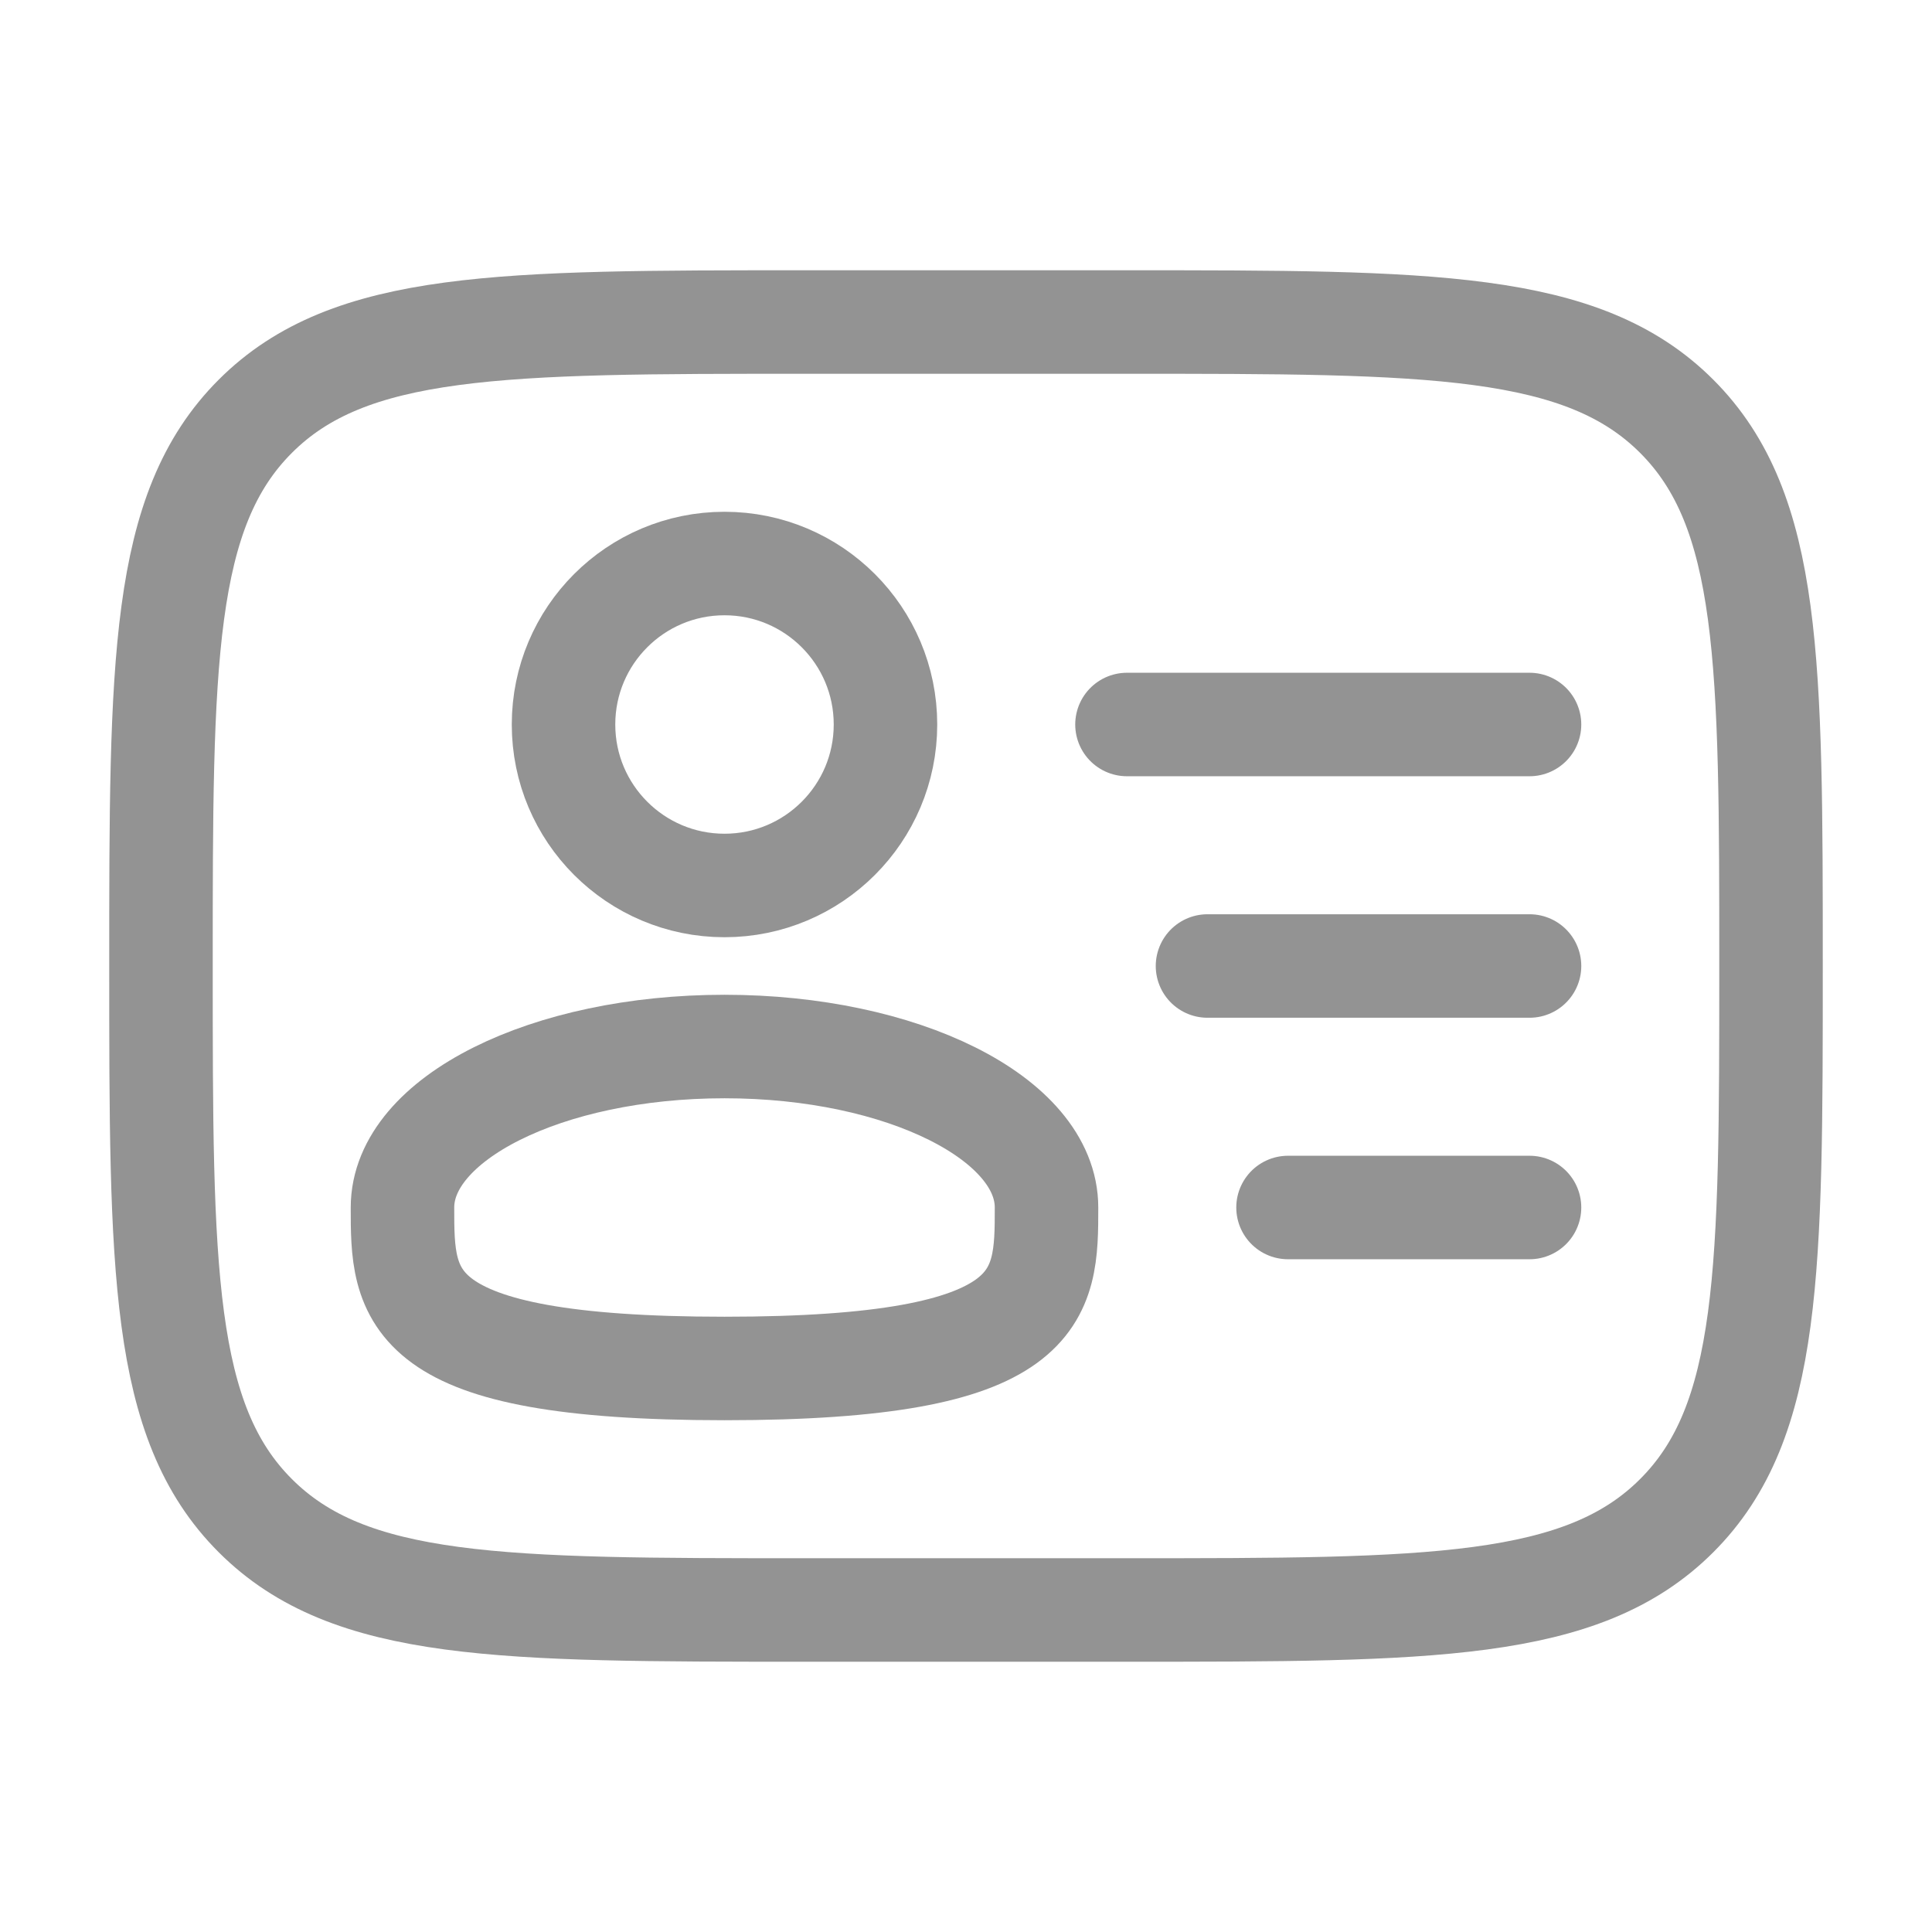
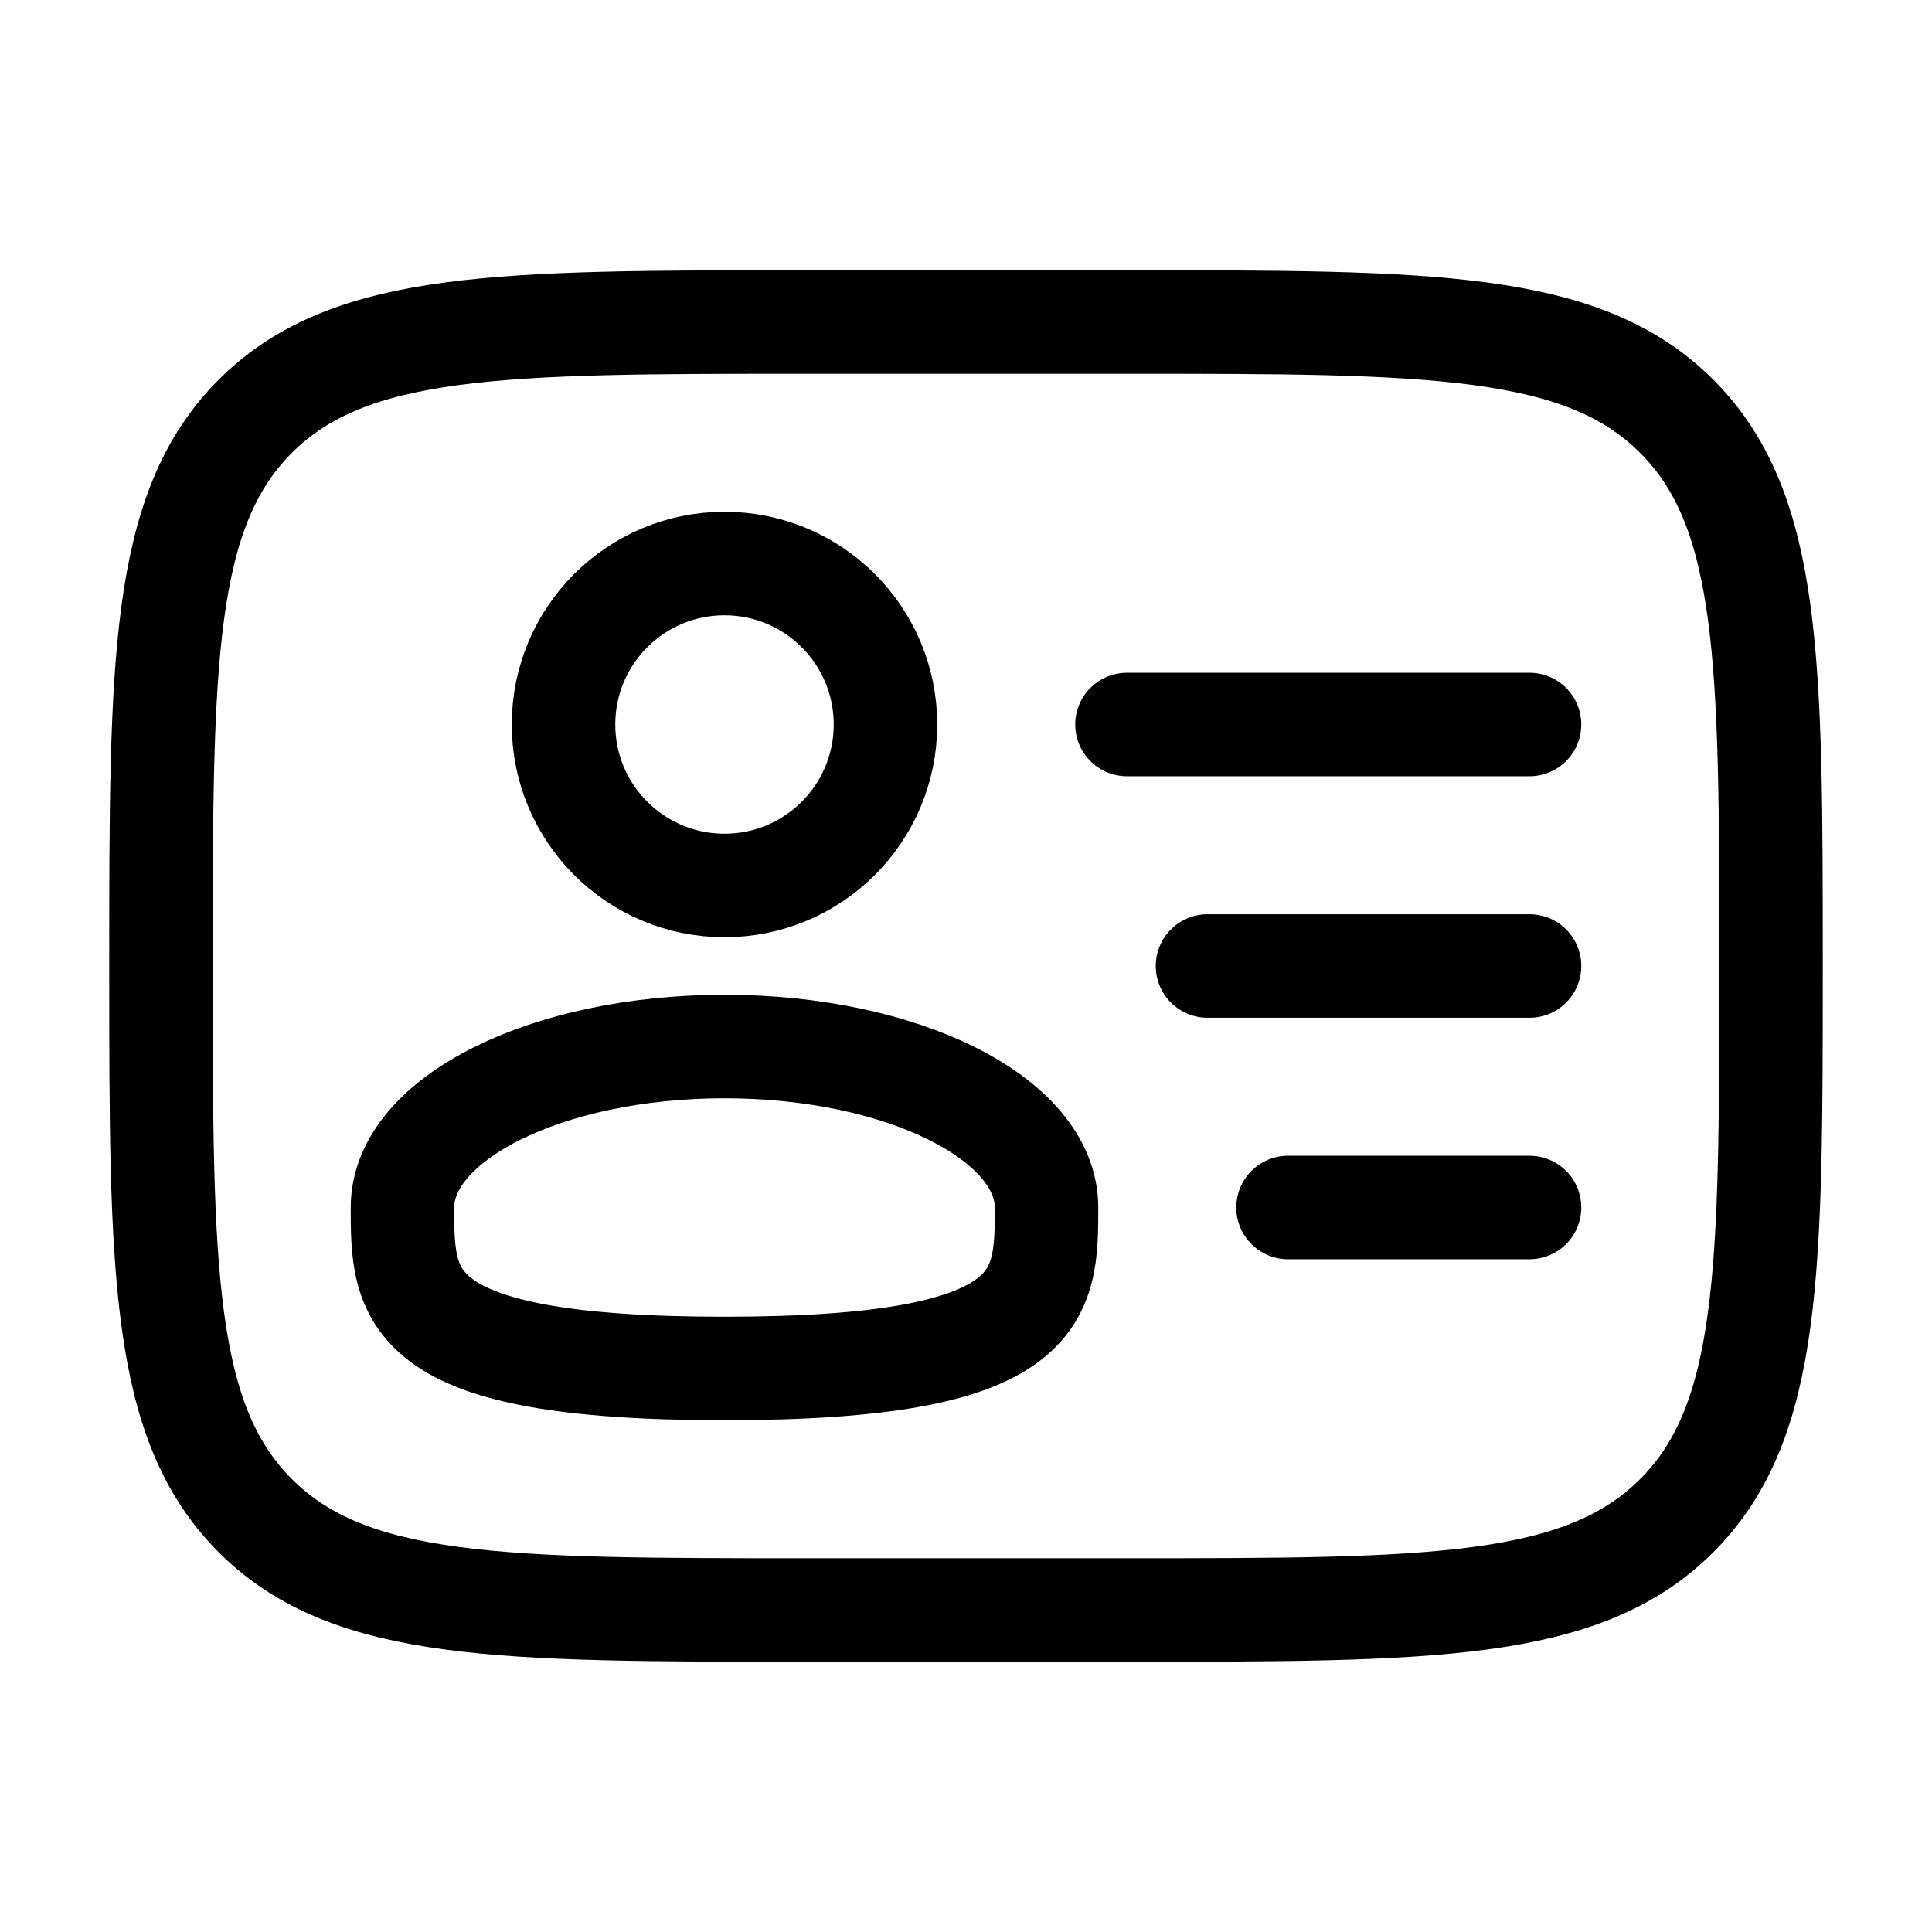
<svg xmlns="http://www.w3.org/2000/svg" width="28" height="28" viewBox="0 0 28 28" fill="none">
-   <circle cx="10.5" cy="10.5" r="2.333" stroke="#939393" stroke-width="1.5" />
-   <path d="M15.167 17.5C15.167 18.789 15.167 19.833 10.5 19.833C5.833 19.833 5.833 18.789 5.833 17.5C5.833 16.211 7.923 15.167 10.5 15.167C13.077 15.167 15.167 16.211 15.167 17.5Z" stroke="#939393" stroke-width="1.5" />
-   <path d="M2.333 14C2.333 9.6 2.333 7.4 3.7 6.033C5.067 4.667 7.267 4.667 11.667 4.667H16.333C20.733 4.667 22.933 4.667 24.3 6.033C25.667 7.4 25.667 9.6 25.667 14C25.667 18.4 25.667 20.6 24.3 21.966C22.933 23.333 20.733 23.333 16.333 23.333H11.667C7.267 23.333 5.067 23.333 3.7 21.966C2.333 20.6 2.333 18.4 2.333 14Z" stroke="#939393" stroke-width="1.5" />
-   <path d="M22.167 14H17.5" stroke="#939393" stroke-width="1.5" stroke-linecap="round" />
-   <path d="M22.167 10.5H16.333" stroke="#939393" stroke-width="1.5" stroke-linecap="round" />
-   <path d="M22.167 17.5H18.667" stroke="#939393" stroke-width="1.5" stroke-linecap="round" />
+   <circle cx="10.5" cy="10.5" r="2.333" stroke="currentColor" stroke-width="1.5" />
+   <path d="M15.167 17.5C15.167 18.789 15.167 19.833 10.5 19.833C5.833 19.833 5.833 18.789 5.833 17.5C5.833 16.211 7.923 15.167 10.5 15.167C13.077 15.167 15.167 16.211 15.167 17.5Z" stroke="currentColor" stroke-width="1.5" />
+   <path d="M2.333 14C2.333 9.6 2.333 7.4 3.7 6.033C5.067 4.667 7.267 4.667 11.667 4.667H16.333C20.733 4.667 22.933 4.667 24.3 6.033C25.667 7.4 25.667 9.6 25.667 14C25.667 18.4 25.667 20.6 24.3 21.966C22.933 23.333 20.733 23.333 16.333 23.333H11.667C7.267 23.333 5.067 23.333 3.7 21.966C2.333 20.6 2.333 18.4 2.333 14Z" stroke="currentColor" stroke-width="1.5" />
+   <path d="M22.167 14H17.5" stroke="currentColor" stroke-width="1.5" stroke-linecap="round" />
+   <path d="M22.167 10.5H16.333" stroke="currentColor" stroke-width="1.5" stroke-linecap="round" />
+   <path d="M22.167 17.5H18.667" stroke="currentColor" stroke-width="1.5" stroke-linecap="round" />
</svg>
